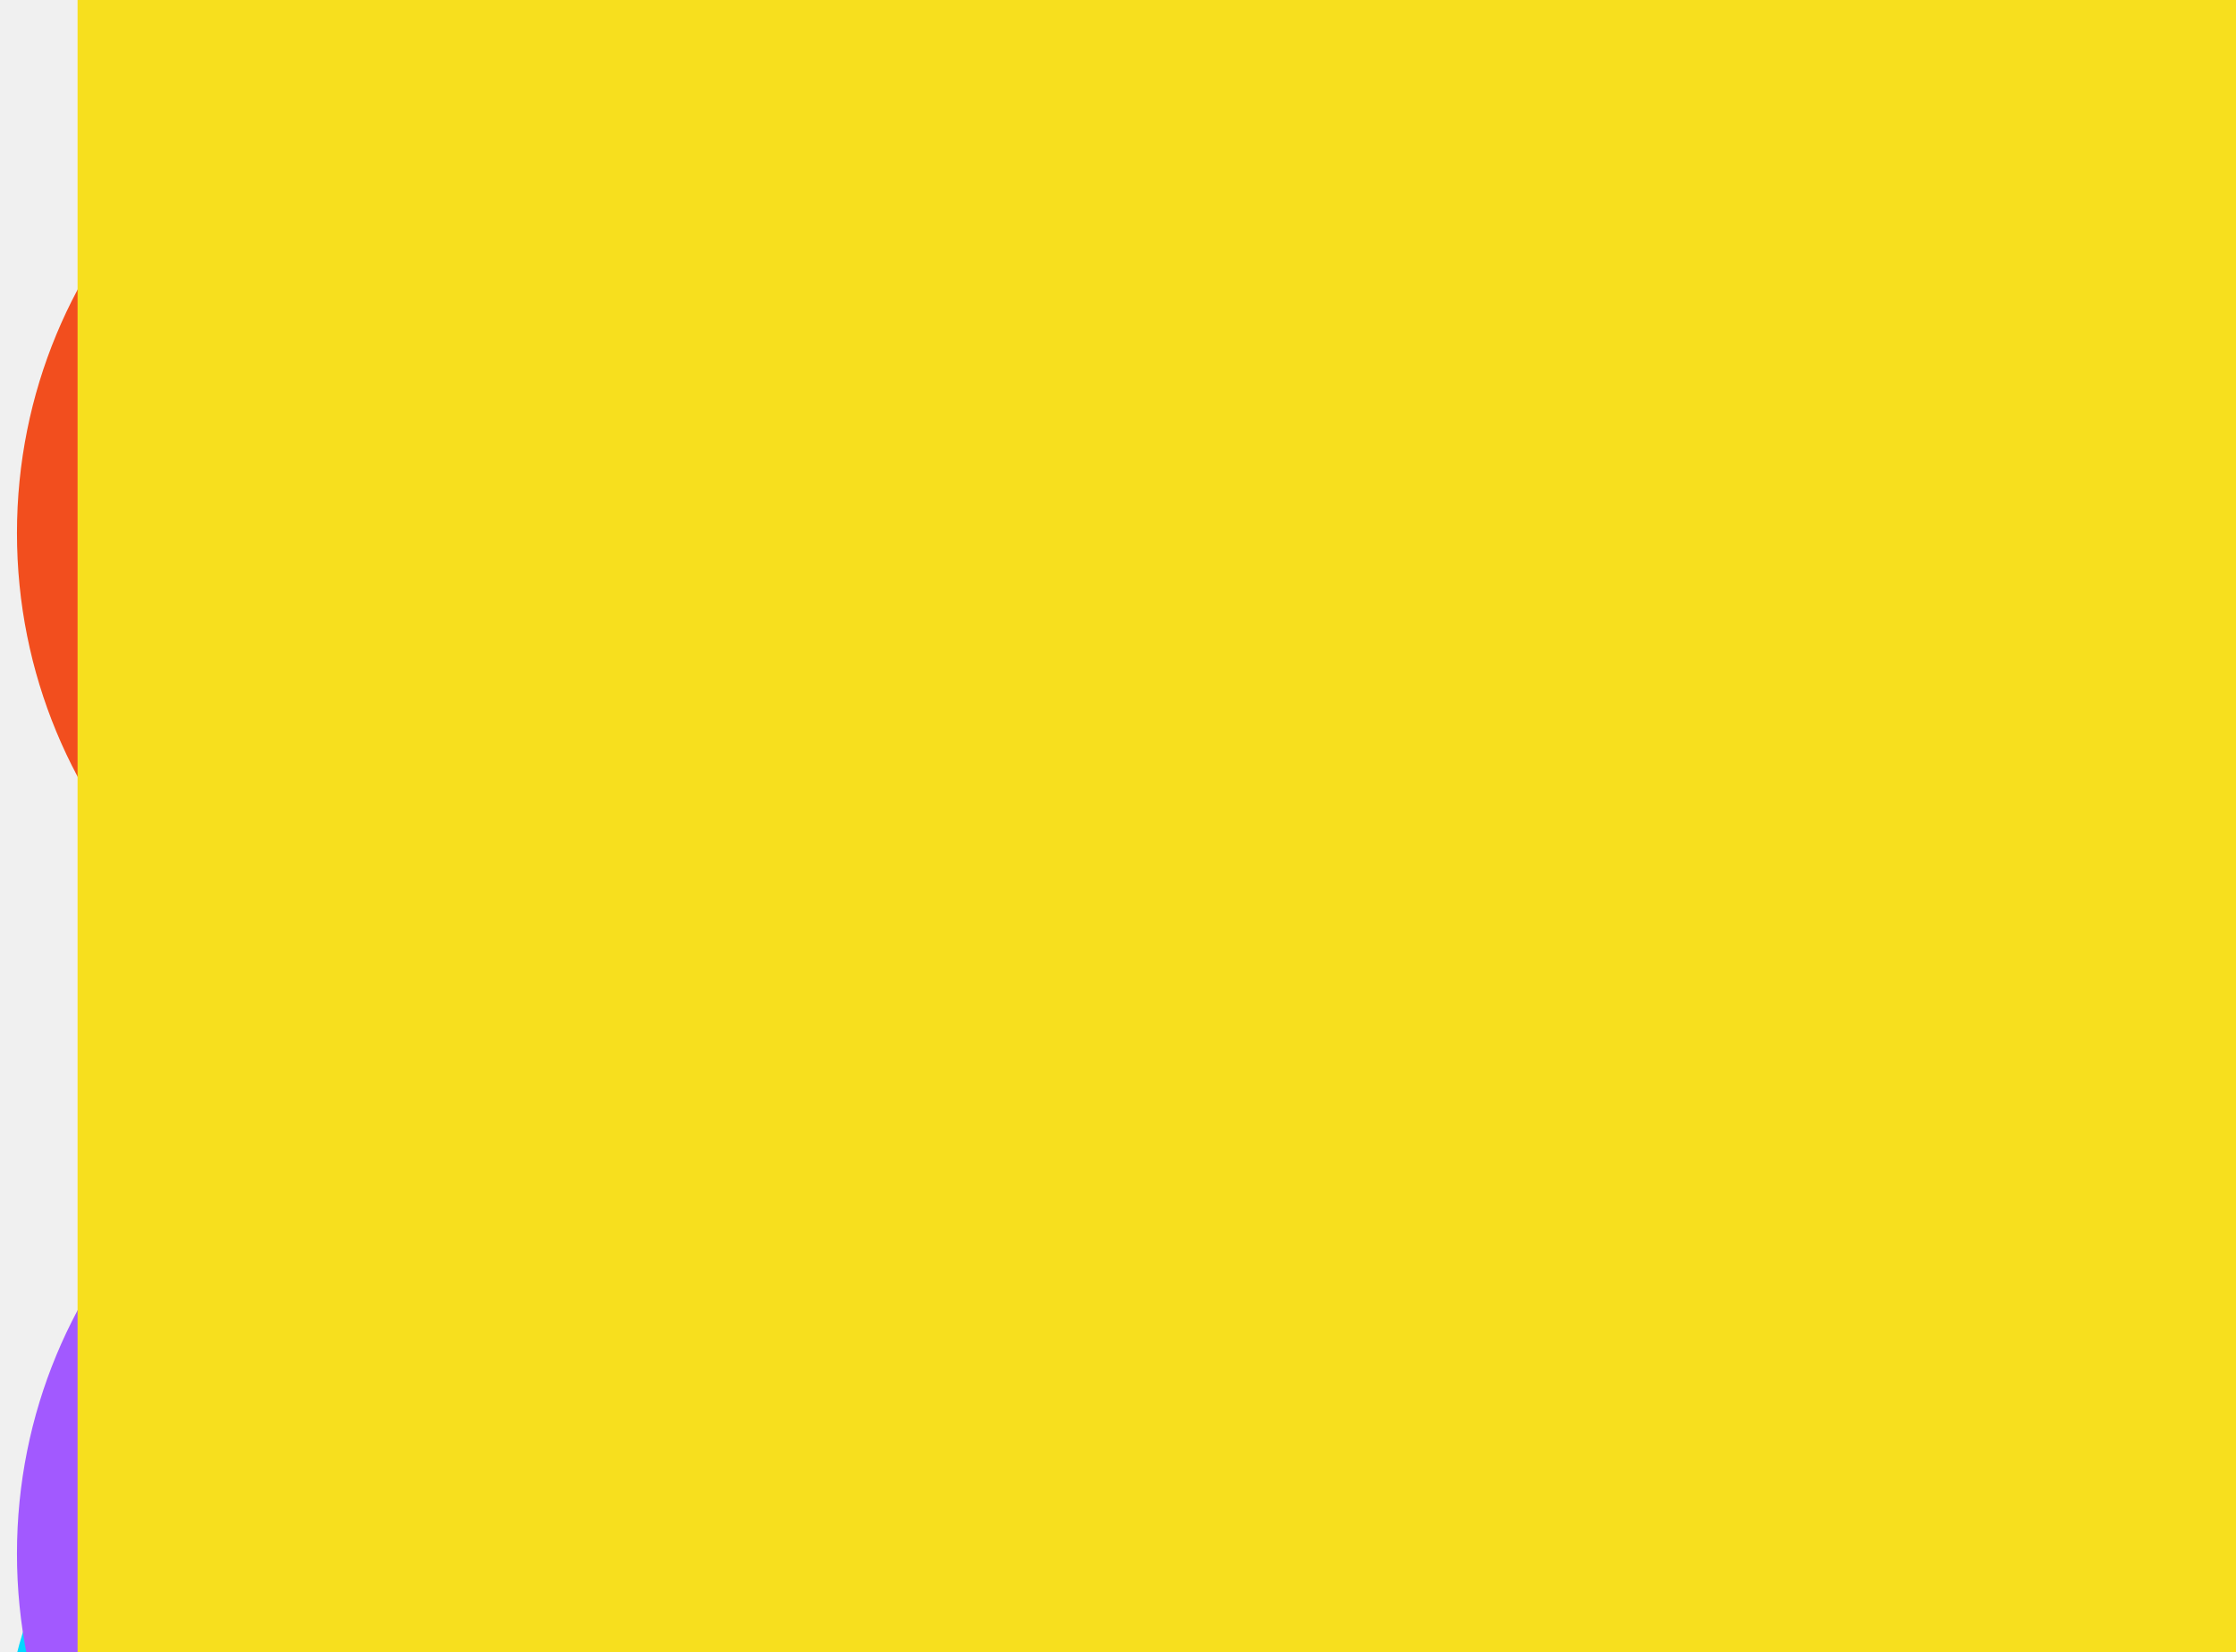
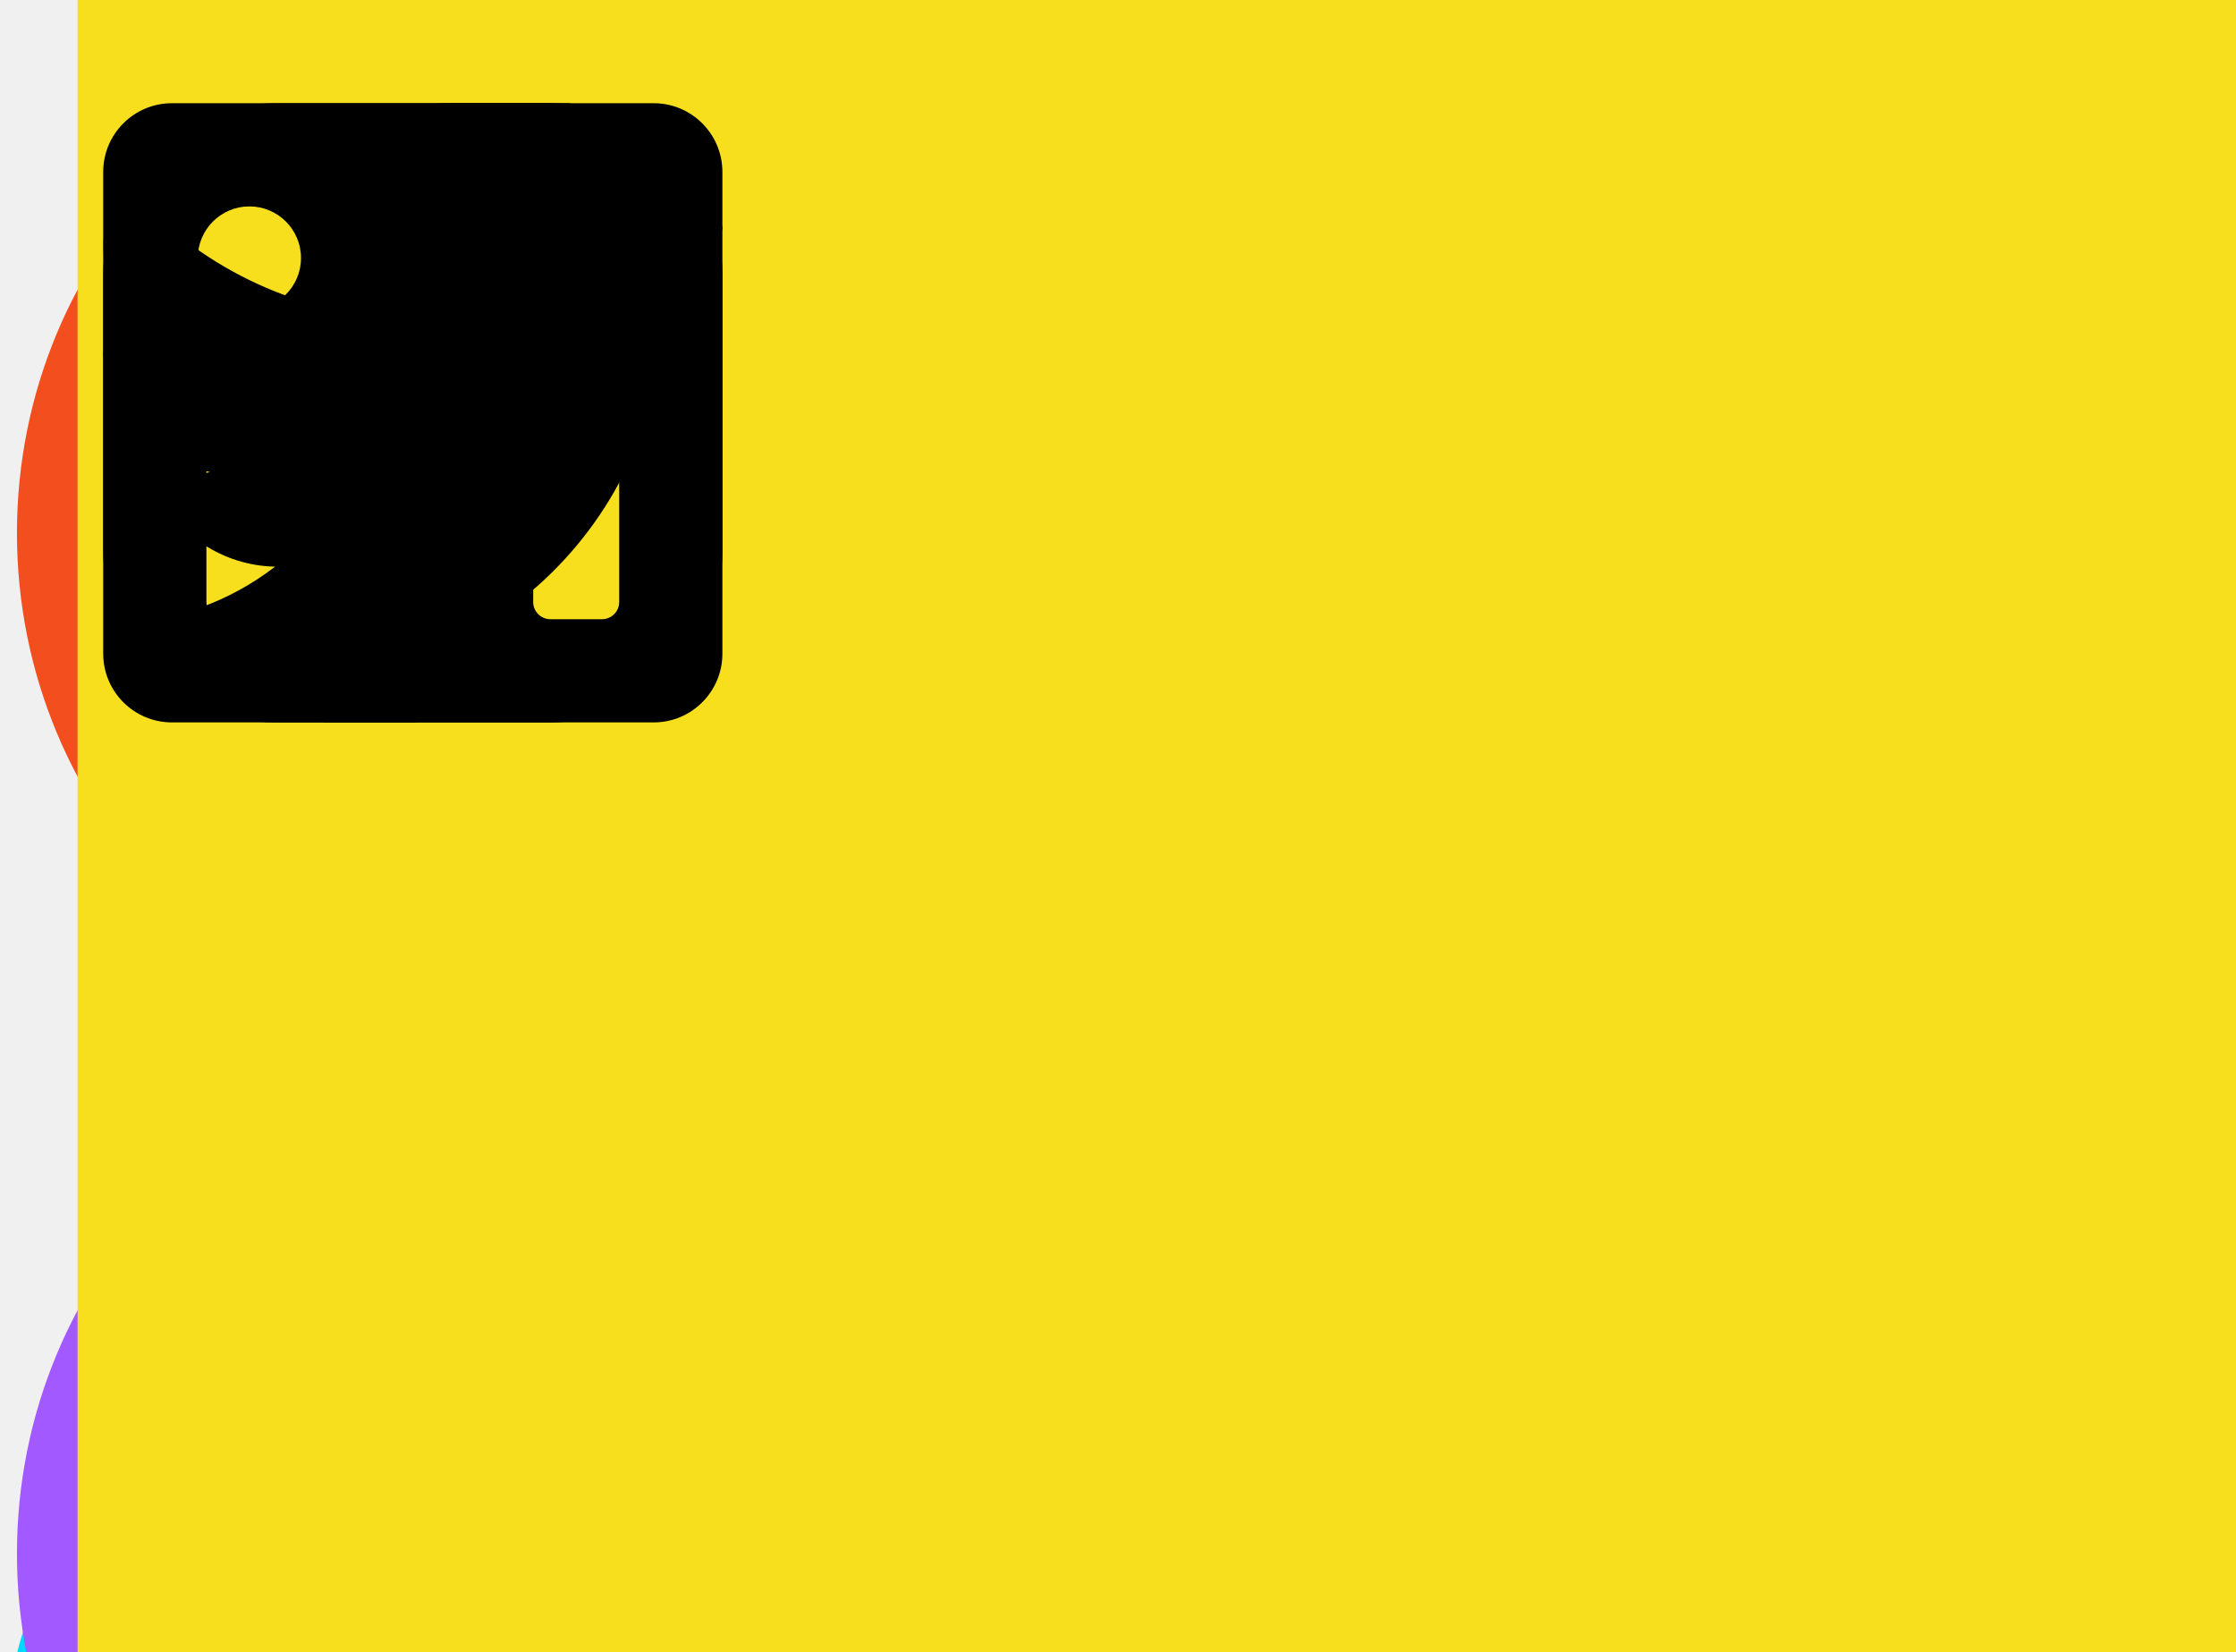
<svg xmlns="http://www.w3.org/2000/svg" width="65" height="48" viewBox="0 0 65 48" fill="none">
  <g id="myLogo">
    <path d="M5.417 24L17.023 42L32.5 29L5.417 24Z" stroke="#00C1EC" stroke-width="4" stroke-linecap="round" stroke-linejoin="round" />
    <path d="M59.583 24L47.977 42L32.5 29L59.583 24Z" stroke="#00C1EC" stroke-width="4" stroke-linecap="round" stroke-linejoin="round" />
    <path d="M17.604 42H47.396L32.5 29L17.604 42Z" stroke="#00C1EC" stroke-width="4" stroke-linecap="round" stroke-linejoin="round" />
    <path d="M16.25 26L32.5 4L48.75 26" stroke="#00C1EC" stroke-width="4" stroke-linejoin="round" />
  </g>
  <g id="chewron">
    <path fill-rule="evenodd" clip-rule="evenodd" d="M10.794 7.851C10.974 8.031 10.974 8.324 10.794 8.505L6.078 13.22C5.898 13.401 5.605 13.401 5.424 13.22L5.206 13.002C5.026 12.821 5.026 12.529 5.206 12.348L9.377 8.178L5.206 4.008C5.026 3.827 5.026 3.534 5.206 3.354L5.424 3.135C5.605 2.955 5.898 2.955 6.078 3.135L10.794 7.851Z" fill="white" />
  </g>
  <g id="react">
    <g clip-path="url(#clip0_13_2986)">
      <path d="M93.106 32.703C91.903 32.289 90.69 31.905 89.469 31.552C89.674 30.711 89.863 29.879 90.031 29.062C92.784 15.648 90.984 4.842 84.836 1.284C78.942 -2.127 69.302 1.429 59.566 9.933C58.606 10.773 57.668 11.637 56.752 12.524C56.139 11.934 55.515 11.356 54.88 10.789C44.677 1.696 34.449 -2.136 28.308 1.432C22.419 4.854 20.675 15.013 23.154 27.725C23.4 28.984 23.679 30.237 23.989 31.482C22.541 31.895 21.144 32.334 19.807 32.802C7.844 36.988 0.205 43.548 0.205 50.353C0.205 57.381 8.406 64.43 20.866 68.704C21.876 69.049 22.895 69.369 23.921 69.663C23.588 71.004 23.292 72.354 23.034 73.711C20.671 86.204 22.516 96.122 28.389 99.522C34.456 103.033 44.637 99.425 54.551 90.727C55.355 90.02 56.141 89.293 56.908 88.546C57.9 89.507 58.919 90.439 59.963 91.343C69.566 99.636 79.05 102.985 84.918 99.576C90.978 96.055 92.948 85.4 90.391 72.436C90.189 71.42 89.963 70.409 89.713 69.405C90.428 69.192 91.13 68.973 91.814 68.746C104.767 64.438 113.195 57.475 113.195 50.353C113.195 43.523 105.309 36.919 93.106 32.703ZM90.296 64.147C89.678 64.353 89.044 64.55 88.398 64.743C86.968 60.2 85.039 55.368 82.677 50.376C84.93 45.504 86.786 40.734 88.176 36.22C89.332 36.556 90.453 36.91 91.535 37.283C101.991 40.896 108.369 46.237 108.369 50.353C108.369 54.737 101.481 60.428 90.296 64.147ZM85.656 73.376C86.787 79.109 86.948 84.292 86.199 88.344C85.526 91.984 84.173 94.412 82.499 95.384C78.939 97.453 71.323 94.764 63.111 87.671C62.14 86.831 61.193 85.963 60.27 85.07C63.454 81.576 66.636 77.513 69.741 73.001C75.204 72.514 80.364 71.719 85.044 70.633C85.269 71.543 85.473 72.457 85.656 73.376ZM38.726 95.026C35.247 96.259 32.476 96.295 30.801 95.325C27.237 93.262 25.755 85.298 27.776 74.615C28.017 73.353 28.291 72.097 28.601 70.85C33.229 71.878 38.352 72.617 43.828 73.062C46.954 77.478 50.228 81.536 53.527 85.089C52.826 85.77 52.108 86.434 51.374 87.079C46.99 90.925 42.597 93.654 38.726 95.026ZM22.428 64.12C16.918 62.23 12.368 59.774 9.249 57.093C6.447 54.685 5.032 52.293 5.032 50.353C5.032 46.223 11.166 40.956 21.396 37.377C22.638 36.943 23.937 36.533 25.286 36.148C26.7 40.764 28.554 45.59 30.793 50.471C28.525 55.423 26.644 60.327 25.216 64.997C24.28 64.728 23.35 64.436 22.428 64.12ZM27.891 26.795C25.768 15.903 27.178 7.687 30.727 5.625C34.507 3.429 42.865 6.56 51.675 14.412C52.25 14.925 52.815 15.448 53.371 15.982C50.088 19.52 46.844 23.548 43.745 27.937C38.431 28.431 33.344 29.225 28.668 30.289C28.38 29.131 28.121 27.966 27.891 26.795V26.795ZM76.63 38.874C75.525 36.959 74.38 35.068 73.194 33.202C76.799 33.66 80.253 34.267 83.497 35.01C82.523 38.142 81.309 41.417 79.881 44.775C78.837 42.787 77.753 40.819 76.63 38.874ZM56.754 19.444C58.981 21.865 61.21 24.568 63.404 27.5C58.955 27.289 54.498 27.289 50.049 27.498C52.244 24.592 54.493 21.893 56.754 19.444ZM36.751 38.907C35.642 40.837 34.579 42.792 33.561 44.771C32.156 41.425 30.953 38.136 29.971 34.958C33.195 34.235 36.633 33.643 40.215 33.194C39.016 35.07 37.861 36.975 36.751 38.907V38.907ZM40.318 67.857C36.617 67.442 33.127 66.881 29.904 66.177C30.902 62.943 32.131 59.583 33.567 56.165C34.589 58.146 35.657 60.103 36.77 62.033C37.915 64.018 39.1 65.961 40.318 67.857ZM56.888 81.603C54.6 79.126 52.318 76.385 50.089 73.437C52.253 73.522 54.458 73.566 56.7 73.566C59.003 73.566 61.28 73.514 63.52 73.414C61.32 76.415 59.099 79.159 56.888 81.603ZM79.926 55.991C81.437 59.446 82.71 62.788 83.72 65.967C80.444 66.717 76.907 67.321 73.18 67.77C74.375 65.87 75.531 63.946 76.649 62C77.786 60.021 78.878 58.018 79.926 55.991ZM72.468 59.579C70.756 62.563 68.949 65.491 67.047 68.357C63.604 68.602 60.152 68.723 56.7 68.722C53.184 68.722 49.764 68.612 46.47 68.397C44.519 65.538 42.677 62.605 40.947 59.606H40.948C39.226 56.623 37.618 53.575 36.127 50.468C37.614 47.362 39.217 44.312 40.933 41.327L40.933 41.327C42.648 38.341 44.475 35.421 46.411 32.573C49.771 32.318 53.217 32.185 56.7 32.185H56.7C60.198 32.185 63.648 32.319 67.008 32.577C68.924 35.419 70.74 38.33 72.452 41.301C74.174 44.28 75.798 47.315 77.323 50.4C75.814 53.517 74.194 56.578 72.468 59.579ZM82.425 5.481C86.209 7.671 87.68 16.502 85.303 28.084C85.151 28.823 84.981 29.576 84.795 30.339C80.107 29.253 75.017 28.445 69.687 27.943C66.583 23.506 63.366 19.472 60.136 15.979C60.983 15.16 61.849 14.363 62.735 13.587C71.077 6.301 78.873 3.425 82.425 5.481ZM56.7 40.226C62.272 40.226 66.79 44.76 66.79 50.353C66.79 55.946 62.272 60.48 56.7 60.48C51.128 60.48 46.61 55.946 46.61 50.353C46.61 44.76 51.128 40.226 56.7 40.226Z" fill="#00D8FF" />
    </g>
    <defs>
      <clipPath id="clip0_13_2986">
        <rect width="113" height="101" fill="white" transform="translate(0.200012)" />
      </clipPath>
    </defs>
  </g>
  <g id="styledSomponents">
    <g clip-path="url(#clip0_1_1803)">
      <path d="M68.767 118.279C68.947 117.872 69.401 117.589 69.731 117.246C74.767 111.967 79.845 106.735 84.811 101.391C86.365 99.956 87.566 98.18 88.32 96.204C89.074 94.227 89.36 92.103 89.156 89.997C89 89.095 88.796 88.203 88.543 87.323C87.189 88.608 85.93 89.778 84.661 90.957C82.69 92.791 80.727 94.633 78.739 96.446C77.567 97.641 76.059 98.453 74.416 98.774C72.772 99.094 71.07 98.909 69.534 98.242C67.98 97.671 66.627 96.655 65.644 95.322C64.662 93.989 64.092 92.397 64.006 90.743C63.96 90.53 63.899 90.321 63.822 90.117C62.309 91.402 60.861 92.585 59.426 93.802L29.588 119.085C29.382 119.261 29.159 119.479 28.966 119.65H68.746L68.686 119.612C68.472 119.462 68.583 118.673 68.767 118.279Z" fill="#FFCEBF" />
      <path d="M27.144 118.279C27.497 117.818 27.924 117.418 28.408 117.096L69.7 82.064C72.517 79.673 75.321 77.269 78.112 74.852C78.457 74.612 78.727 74.279 78.892 73.892C79.559 70.983 79.654 67.972 79.17 65.026C78.742 65.326 78.51 65.455 78.313 65.665C74.932 68.69 71.568 71.741 68.17 74.749C67.044 75.882 65.588 76.629 64.012 76.882C62.435 77.136 60.818 76.883 59.394 76.159C57.941 75.473 56.726 74.371 55.901 72.992C55.077 71.613 54.682 70.02 54.766 68.416V67.028C54.145 67.482 53.691 67.786 53.266 68.129C36.74 81.362 20.216 94.584 3.695 107.797C2.949 108.393 2.058 109.721 1.081 108.431C0.104 107.141 1.591 106.61 2.341 106.01C19.953 91.877 37.574 77.758 55.203 63.651C58.074 61.35 58.263 60.385 56.394 56.73L55.28 57.776C52.225 60.617 49.135 63.419 46.127 66.308C44.893 67.498 43.348 68.315 41.669 68.664C39.991 69.013 38.248 68.881 36.641 68.282C35.035 67.683 33.631 66.641 32.591 65.278C31.551 63.915 30.918 62.286 30.765 60.578C30.195 61.007 29.702 61.32 29.235 61.684L3.095 81.944C2.644 82.386 2.13 82.759 1.569 83.05C1.146 83.178 0.692 83.155 0.284 82.986V119.671H27.092C26.992 119.451 26.945 119.21 26.954 118.969C26.963 118.727 27.028 118.491 27.144 118.279Z" fill="#FFCEBF" />
      <path d="M99.565 1.821C98.837 4.208 98.13 6.599 97.491 9.012C96.901 10.716 96.97 12.58 97.684 14.237C98.397 15.894 99.704 17.225 101.348 17.968C106.376 20.611 112.042 21.798 117.709 21.396V2.228C117.646 1.808 117.669 1.379 117.777 0.968C117.897 0.736 118.049 0.521 118.227 0.33H99.548C99.835 0.664 99.737 1.251 99.565 1.821Z" fill="#FF6196" />
      <path d="M62.051 42.998C61.962 45.137 61.214 47.197 59.908 48.894C55.242 54.918 49.883 60.372 43.942 65.144C42.984 66.03 41.769 66.591 40.473 66.745C39.176 66.899 37.865 66.638 36.725 66.001C35.592 65.516 34.636 64.692 33.989 63.643C33.342 62.593 33.036 61.369 33.113 60.138C33.25 58.627 33.878 57.202 34.9 56.08C41.543 49.745 48.741 44.019 56.407 38.969C56.909 38.576 57.523 38.35 58.16 38.324C58.798 38.298 59.427 38.472 59.96 38.824C60.66 39.258 61.226 39.879 61.595 40.615C61.964 41.352 62.122 42.177 62.051 42.998Z" fill="#FF87AF" />
      <path d="M56.913 68.97C56.813 68.023 56.935 67.065 57.268 66.173C57.601 65.281 58.136 64.478 58.832 63.828C65.337 57.828 72.316 52.364 79.701 47.488C79.924 47.347 80.13 47.205 80.374 47.06C81.019 46.594 81.801 46.356 82.596 46.383C83.391 46.41 84.155 46.701 84.766 47.21C85.358 47.711 85.777 48.386 85.963 49.14C86.15 49.893 86.094 50.685 85.803 51.405C84.869 54.517 83.145 57.334 80.798 59.581C76.033 64.276 71.175 68.876 66.229 73.379C65.484 74.146 64.505 74.642 63.447 74.791C62.389 74.94 61.311 74.733 60.384 74.202C59.409 73.696 58.579 72.95 57.972 72.035C57.365 71.119 57 70.065 56.913 68.97Z" fill="#FF87AF" />
      <path d="M87.834 71.802C86.635 73.087 85.4 74.313 84.248 75.628C83.901 76.137 83.614 76.683 83.391 77.257C84.025 77.445 84.766 77.942 85.28 77.766C87.899 76.888 90.453 75.834 93.328 74.724C92.702 76.164 92.231 77.492 91.567 78.709C88.831 83.308 85.404 87.459 81.407 91.016C79.887 92.482 78.308 93.883 76.671 95.22C75.805 95.939 74.762 96.416 73.651 96.6C72.54 96.784 71.399 96.67 70.347 96.269C69.294 95.868 68.367 95.195 67.659 94.318C66.953 93.441 66.491 92.392 66.323 91.278C66.254 90.659 66.309 90.032 66.484 89.434C66.659 88.836 66.951 88.278 67.343 87.794C73.174 81.461 79.838 75.95 87.153 71.412C87.242 71.377 87.336 71.358 87.432 71.356L87.834 71.802Z" fill="#FF87AF" />
      <path d="M97.672 54.733L105.004 22.166L110.147 23.37L107.494 31.43C105.017 38.93 102.51 46.429 100.093 53.936C99.622 55.325 99.005 55.582 97.672 54.733Z" fill="#FF6196" />
      <path d="M89.386 73.888C90.161 70.927 90.933 68.189 91.584 65.421C92.219 62.736 93.426 60.221 95.124 58.046C96.165 56.679 97.335 57.223 98.53 57.519C99.636 57.789 99.915 58.599 99.962 59.662C100.136 62.6 99.241 65.503 97.442 67.834C95.3 70.489 92.532 72.57 89.386 73.888Z" fill="#FF6196" />
      <path d="M119.944 3.839C120.008 2.885 119.983 1.927 119.871 0.977C119.783 0.712 119.607 0.484 119.374 0.33C119.184 0.175 118.961 0.065 118.723 0.008C118.585 -0.017 118.393 0.124 118.208 0.325C118.03 0.517 117.878 0.732 117.758 0.964C117.65 1.375 117.627 1.804 117.69 2.224V21.387C112.023 21.79 106.357 20.602 101.329 17.959C99.685 17.216 98.378 15.886 97.665 14.229C96.951 12.572 96.882 10.708 97.472 9.003C98.111 6.59 98.818 4.199 99.546 1.812C99.718 1.243 99.816 0.655 99.546 0.321C99.396 0.158 99.189 0.06 98.968 0.047C98.685 0.05 98.41 0.146 98.188 0.321C97.867 0.513 97.612 0.797 97.455 1.135C96.598 3.707 95.844 6.303 95.188 8.926C94.941 9.959 94.874 11.028 94.991 12.084C95.157 13.995 95.868 15.819 97.039 17.338C98.21 18.857 99.793 20.008 101.599 20.654C102.409 20.993 102.884 21.327 102.657 22.394C102.344 23.748 102.04 25.103 101.732 26.461C99.632 35.666 97.544 44.874 95.467 54.088C95.408 54.498 95.228 54.882 94.948 55.189C93.579 56.277 92.429 57.615 91.559 59.131C90.449 61.133 89.682 63.305 89.287 65.559C89.212 66.278 88.952 66.966 88.533 67.555C88.114 68.144 87.55 68.615 86.896 68.923C85.109 69.827 83.468 70.997 81.484 72.214C81.616 69.828 81.591 67.436 81.407 65.053C81.256 64.321 81.288 63.562 81.5 62.844C81.713 62.127 82.099 61.472 82.624 60.94C85.237 58.351 87.1 55.102 88.015 51.538C88.288 50.712 88.363 49.833 88.233 48.973C88.104 48.113 87.774 47.295 87.27 46.586C86.766 45.876 86.102 45.296 85.332 44.891C84.563 44.485 83.708 44.267 82.838 44.253C81.43 44.237 80.047 44.63 78.857 45.384C74.768 48.177 70.75 51.072 66.807 54.066C64.463 55.832 62.256 57.786 59.985 59.637C59.887 59.532 59.803 59.415 59.732 59.29C59.689 58.974 59.604 58.666 59.48 58.373C57.581 55.442 58.897 53.312 60.958 51.122C63.105 48.871 64.292 45.873 64.266 42.762C64.333 41.177 63.836 39.619 62.865 38.365C62.347 37.729 61.71 37.2 60.988 36.81C59.963 36.249 58.791 36.014 57.629 36.139C56.467 36.263 55.371 36.739 54.487 37.504L53.292 38.361C50.562 40.315 47.798 42.218 45.171 44.309C41.336 47.37 37.584 50.534 33.918 53.796C32.204 55.309 30.953 57.374 29.175 58.78C19.901 66.103 10.53 73.294 1.192 80.532C0.871 80.723 0.576 80.955 0.314 81.222C0.287 81.261 0.264 81.302 0.245 81.346C0.048 81.804 -0.119 82.563 0.112 82.841C0.169 82.902 0.238 82.95 0.314 82.983C0.722 83.152 1.176 83.175 1.599 83.047C2.16 82.756 2.674 82.384 3.125 81.942L29.265 61.681C29.732 61.317 30.224 60.987 30.794 60.575C30.948 62.283 31.581 63.913 32.621 65.276C33.66 66.639 35.065 67.68 36.671 68.279C38.277 68.878 40.02 69.011 41.699 68.661C43.377 68.312 44.923 67.495 46.157 66.305C49.157 63.417 52.255 60.614 55.31 57.773L56.424 56.727C58.293 60.383 58.104 61.347 55.233 63.648C37.589 77.766 19.959 91.888 2.341 106.012C1.591 106.611 0.108 107.156 1.081 108.433C2.054 109.71 2.949 108.394 3.695 107.798C20.224 94.597 36.742 81.379 53.249 68.143C53.677 67.8 54.127 67.496 54.749 67.042V68.43C54.665 70.034 55.06 71.627 55.884 73.006C56.708 74.385 57.924 75.488 59.377 76.174C60.801 76.897 62.417 77.15 63.994 76.897C65.571 76.644 67.027 75.897 68.153 74.764C71.551 71.764 74.915 68.704 78.296 65.679C78.51 65.486 78.759 65.341 79.153 65.041C79.637 67.986 79.542 70.998 78.874 73.907C78.71 74.294 78.439 74.626 78.094 74.867C75.3 77.281 72.497 79.685 69.683 82.079L28.407 117.115C27.924 117.437 27.497 117.836 27.143 118.297C27.03 118.507 26.967 118.741 26.958 118.979C26.949 119.217 26.995 119.455 27.092 119.673C27.286 119.818 27.509 119.917 27.747 119.964C27.984 120.011 28.229 120.004 28.463 119.943C28.648 119.889 28.818 119.794 28.96 119.664C29.175 119.493 29.389 119.274 29.582 119.099L59.42 93.816C60.855 92.599 62.303 91.399 63.816 90.131C63.893 90.334 63.954 90.543 64.001 90.756C64.086 92.41 64.656 94.003 65.638 95.336C66.621 96.669 67.974 97.684 69.528 98.255C71.064 98.922 72.766 99.108 74.41 98.787C76.053 98.467 77.561 97.655 78.733 96.46C80.721 94.647 82.684 92.805 84.655 90.971C85.941 89.792 87.183 88.609 88.538 87.337C88.79 88.216 88.994 89.109 89.15 90.011C89.347 92.109 89.058 94.225 88.304 96.194C87.551 98.163 86.353 99.931 84.805 101.362C79.839 106.71 74.761 111.942 69.725 117.217C69.395 117.56 68.941 117.843 68.761 118.25C68.581 118.657 68.466 119.454 68.68 119.626L68.74 119.664C69.189 119.883 69.695 119.959 70.188 119.883C70.327 119.854 70.45 119.777 70.535 119.664C70.655 119.54 70.771 119.386 70.887 119.27C74.966 115.053 79.067 110.858 83.117 106.611C84.751 104.955 86.288 103.205 87.719 101.371C89.585 99.305 90.822 96.749 91.285 94.004C91.749 91.259 91.418 88.439 90.333 85.875C90.216 85.304 90.33 84.709 90.65 84.221C90.929 83.741 91.237 83.274 91.554 82.811C92.569 81.494 93.414 80.054 94.07 78.526C95.337 74.776 97.282 71.29 99.808 68.242C100.969 66.769 101.768 65.045 102.14 63.207C102.512 61.369 102.447 59.47 101.95 57.662C101.775 56.974 101.775 56.254 101.95 55.566C104.119 48.851 106.351 42.158 108.562 35.46L111.519 26.487L112.432 23.714C114.377 23.714 116.211 23.676 118.037 23.714C119.554 23.757 120.017 23.046 120 21.572C119.91 15.658 119.944 9.749 119.944 3.839ZM43.937 65.144C42.979 66.03 41.765 66.591 40.468 66.745C39.172 66.899 37.86 66.638 36.721 66.001C35.587 65.516 34.631 64.692 33.984 63.643C33.337 62.593 33.031 61.369 33.108 60.138C33.246 58.627 33.873 57.202 34.895 56.08C41.539 49.745 48.737 44.019 56.403 38.969C56.821 38.674 57.297 38.469 57.8 38.37C58.137 38.307 58.483 38.307 58.82 38.37C59.223 38.448 59.609 38.602 59.955 38.824C60.656 39.259 61.222 39.88 61.592 40.617C61.961 41.355 62.118 42.18 62.046 43.002C61.958 45.141 61.209 47.201 59.904 48.898C55.237 54.921 49.878 60.373 43.937 65.144ZM66.22 73.41C65.475 74.176 64.497 74.672 63.438 74.821C62.38 74.97 61.303 74.763 60.375 74.232C59.399 73.725 58.568 72.977 57.961 72.059C57.353 71.142 56.99 70.084 56.904 68.987C56.805 68.04 56.926 67.083 57.259 66.191C57.593 65.298 58.128 64.495 58.824 63.845C65.329 57.845 72.308 52.381 79.693 47.506C79.916 47.364 80.121 47.223 80.366 47.077C81.011 46.611 81.792 46.373 82.588 46.401C83.383 46.428 84.146 46.718 84.758 47.227C85.35 47.728 85.769 48.404 85.955 49.157C86.141 49.91 86.085 50.703 85.795 51.422C84.861 54.534 83.136 57.351 80.79 59.599C76.063 64.321 71.148 68.867 66.229 73.392L66.22 73.41ZM91.55 78.728C88.817 83.319 85.397 87.464 81.407 91.018C79.887 92.483 78.309 93.884 76.672 95.221C75.805 95.941 74.763 96.417 73.651 96.601C72.54 96.786 71.4 96.671 70.347 96.27C69.294 95.869 68.367 95.196 67.66 94.319C66.953 93.442 66.492 92.393 66.323 91.279C66.254 90.66 66.309 90.033 66.484 89.435C66.659 88.837 66.951 88.28 67.343 87.795C73.174 81.463 79.839 75.951 87.153 71.413C87.242 71.378 87.337 71.359 87.432 71.357L87.861 71.786C86.661 73.071 85.427 74.297 84.274 75.612C83.927 76.121 83.64 76.667 83.417 77.241C84.051 77.429 84.792 77.926 85.306 77.751C87.376 77.056 89.412 76.251 91.593 75.394L93.354 74.708C92.694 76.165 92.223 77.493 91.559 78.71L91.55 78.728ZM97.434 67.865C95.835 69.9 93.832 71.581 91.55 72.801C90.844 73.195 90.12 73.564 89.377 73.907C90.14 70.989 90.903 68.285 91.55 65.551L91.576 65.439C92.211 62.755 93.418 60.239 95.115 58.064C96.157 56.697 97.326 57.242 98.522 57.537C99.628 57.807 99.906 58.617 99.953 59.68C100.129 62.616 99.237 65.517 97.442 67.847L97.434 67.865ZM107.461 31.44C104.984 38.94 102.477 46.439 100.06 53.946C99.606 55.356 98.989 55.613 97.656 54.765L104.011 26.512L104.988 22.176L110.131 23.38L109.098 26.512L107.461 31.44Z" fill="#1F2626" />
    </g>
    <defs>
      <clipPath id="clip0_1_1803">
        <rect width="120" height="120" fill="white" />
      </clipPath>
    </defs>
  </g>
  <g id="figma">
    <g clip-path="url(#clip0_6_7784)">
      <path d="M15.051 89.66C23.09 89.66 29.61 83.021 29.61 74.835V60.009H15.051C7.013 60.009 0.493 66.649 0.493 74.835C0.493 83.021 7.013 89.66 15.051 89.66Z" fill="#0ACF83" />
      <path d="M0.493 45.165C0.493 36.979 7.013 30.34 15.051 30.34H29.61V60.009H15.051C7.013 59.991 0.493 53.351 0.493 45.165Z" fill="#A259FF" />
      <path d="M0.493 15.496C0.493 7.31 7.013 0.67 15.051 0.67H29.61V30.34H15.051C7.013 30.34 0.493 23.682 0.493 15.496Z" fill="#F24E1E" />
      <path d="M29.628 0.67H44.186C52.225 0.67 58.745 7.31 58.745 15.496C58.745 23.682 52.225 30.321 44.186 30.321H29.628V0.67Z" fill="#FF7262" />
      <path d="M58.745 45.165C58.745 53.351 52.225 59.991 44.187 59.991C36.148 59.991 29.628 53.351 29.628 45.165C29.628 36.979 36.148 30.34 44.187 30.34C52.225 30.34 58.745 36.979 58.745 45.165Z" fill="#1ABCFE" />
    </g>
    <defs>
      <clipPath id="clip0_6_7784">
        <rect width="58.252" height="88.991" fill="white" transform="translate(0.492615 0.669922)" />
      </clipPath>
    </defs>
  </g>
  <g id="html">
    <path d="M22.982 102.004L14.555 7.5H107.143L98.705 101.989L60.793 112.5L22.982 102.004Z" fill="#E44F26" />
    <path d="M60.849 104.468L91.487 95.974L98.694 15.229H60.849V104.468Z" fill="#F1662A" />
    <path d="M60.849 50.276H45.512L44.454 38.407H60.849V26.816H31.787L32.064 29.929L34.91 61.867H60.849V50.276ZM60.849 80.377L60.797 80.392L47.889 76.909L47.064 67.665H35.428L37.052 85.86L60.797 92.453L60.849 92.438V80.377Z" fill="#EBEBEB" />
    <path d="M60.808 50.276V61.867H75.08L73.738 76.901L60.808 80.389V92.449L84.572 85.86L84.744 83.903L87.467 53.389L87.752 50.276H60.808ZM60.808 26.816V38.407H88.805L89.038 35.805L89.567 29.929L89.844 26.816H60.808Z" fill="white" />
  </g>
  <g id="css">
    <path d="M22.365 101.154L13.943 7.438H106.523L98.089 101.139L60.176 111.562L22.365 101.154Z" fill="#1572B6" />
    <path d="M60.233 103.597L90.87 95.174L98.078 15.102H60.233V103.597Z" fill="#33A9DC" />
    <path d="M60.233 49.054H75.57L76.628 37.284H60.233V25.79H89.295L89.018 28.872L86.171 60.549H60.233V49.054Z" fill="white" />
    <path d="M60.304 78.904L60.252 78.919L47.344 75.461L46.519 66.294H34.883L36.507 84.341L60.248 90.879L60.304 90.864V78.904Z" fill="#EBEBEB" />
    <path d="M74.584 60.062L73.189 75.453L60.263 78.912V90.871L84.023 84.341L84.199 82.4L86.213 60.062H74.584Z" fill="white" />
    <path d="M60.274 25.79V37.284H32.276L32.044 34.7L31.515 28.872L31.238 25.79H60.274ZM60.233 49.054V60.549H47.486L47.254 57.964L46.729 52.137L46.452 49.054H60.233Z" fill="#EBEBEB" />
  </g>
  <g id="js">
    <path d="M2.255 0H117.745V120H2.255V0Z" fill="#F7DF1E" />
    <path d="M32.62 100.28L41.458 94.723C43.163 97.864 44.715 100.522 48.435 100.522C52.001 100.522 54.25 99.072 54.25 93.434V55.091H65.103V93.594C65.103 105.274 58.514 110.59 48.9 110.59C40.218 110.59 35.178 105.918 32.62 100.28" fill="#1F2626" />
    <path d="M71 99.072L79.837 93.756C82.163 97.703 85.187 100.603 90.536 100.603C95.033 100.603 97.9 98.267 97.9 95.045C97.9 91.178 94.954 89.809 89.993 87.554L87.28 86.345C79.45 82.882 74.255 78.532 74.255 69.349C74.255 60.891 80.457 54.447 90.148 54.447C97.048 54.447 102.01 56.944 105.575 63.469L97.125 69.107C95.264 65.644 93.249 64.275 90.148 64.275C86.97 64.275 84.954 66.369 84.954 69.107C84.954 72.49 86.97 73.86 91.621 75.955L94.334 77.163C103.56 81.271 108.754 85.459 108.754 94.883C108.754 105.034 101.079 110.591 90.769 110.591C80.69 110.591 74.178 105.597 71 99.072" fill="#1F2626" />
  </g>
+   <g id="facebook">
+     <path d="M16.5 6H13.5C12.948 6 12.5 6.448 12.5 7V10H16.5C16.614 9.997 16.722 10.05 16.789 10.142C16.857 10.233 16.876 10.352 16.84 10.46L16.1 12.66C16.032 12.862 15.843 12.998 15.63 13H12.5V20.5C12.5 20.776 12.276 21 12 21H9.5C9.224 21 9 20.776 9 20.5V13H7.5C7.224 13 7 12.776 7 12.5V10.5C7 10.224 7.224 10 7.5 10H9V7C9 4.791 10.791 3 13 3H16.5C16.776 3 17 3.224 17 3.5V5.5C17 5.776 16.776 6 16.5 6Z" fill="black" />
+   </g>
+   <g id="instagram">
+     <path fill-rule="evenodd" clip-rule="evenodd" d="M16 3H8C5.239 3 3 5.239 3 8V16C3 18.761 5.239 21 8 21H16C18.761 21 21 18.761 21 16V8C21 5.239 18.761 3 16 3ZM19.25 16C19.244 17.793 17.793 19.244 16 19.25H8C6.207 19.244 4.755 17.793 4.75 16V8C4.755 6.207 6.207 4.755 8 4.75H16C17.793 4.755 19.244 6.207 19.25 8V16ZM16.75 8.25C17.302 8.25 17.75 7.802 17.75 7.25C17.75 6.698 17.302 6.25 16.75 6.25C16.198 6.25 15.75 6.698 15.75 7.25C15.75 7.802 16.198 8.25 16.75 8.25ZM12 7.5C9.515 7.5 7.5 9.515 7.5 12C7.5 14.485 9.515 16.5 12 16.5C14.485 16.5 16.5 14.485 16.5 12C16.503 10.806 16.029 9.66 15.185 8.815C14.34 7.971 13.194 7.497 12 7.5ZM9.25 12C9.25 13.519 10.481 14.75 12 14.75C13.519 14.75 14.75 13.519 14.75 12C14.75 10.481 13.519 9.25 12 9.25C10.481 9.25 9.25 10.481 9.25 12Z" fill="black" />
+   </g>
+   <g id="twitter">
+     <path d="M20.973 6.717C20.508 7.337 19.947 7.877 19.31 8.318C19.31 8.48 19.31 8.641 19.31 8.812C19.315 11.751 18.142 14.569 16.052 16.634C13.962 18.7 11.131 19.84 8.194 19.799C6.496 19.805 4.82 19.417 3.296 18.666C3.214 18.63 3.161 18.549 3.162 18.459V18.36C3.162 18.231 3.266 18.127 3.395 18.127C5.064 18.072 6.674 17.493 7.996 16.472C6.486 16.442 5.126 15.547 4.501 14.171C4.469 14.096 4.479 14.009 4.527 13.943C4.574 13.877 4.653 13.841 4.734 13.847C5.193 13.893 5.657 13.851 6.1 13.721C4.432 13.375 3.179 11.99 3 10.296C2.993 10.214 3.03 10.136 3.096 10.088C3.162 10.04 3.248 10.03 3.323 10.062C3.771 10.259 4.254 10.364 4.743 10.368C3.282 9.408 2.651 7.584 3.207 5.926C3.264 5.765 3.402 5.646 3.57 5.613C3.737 5.58 3.91 5.637 4.024 5.764C5.996 7.863 8.706 9.114 11.582 9.253C11.508 8.959 11.472 8.657 11.474 8.354C11.501 6.765 12.484 5.349 13.963 4.77C15.443 4.191 17.125 4.562 18.223 5.71C18.971 5.568 19.695 5.316 20.371 4.964C20.42 4.933 20.483 4.933 20.532 4.964C20.563 5.014 20.563 5.077 20.532 5.126C20.205 5.876 19.652 6.504 18.951 6.924C19.565 6.853 20.169 6.708 20.748 6.493C20.797 6.459 20.861 6.459 20.91 6.493C20.951 6.511 20.981 6.547 20.994 6.59C21.006 6.634 20.998 6.68 20.973 6.717Z" fill="black" />
+   </g>
+   <g id="linkedin">
+     <path fill-rule="evenodd" clip-rule="evenodd" d="M5 3H19C20.105 3 21 3.895 21 5V19C21 20.105 20.105 21 19 21H5C3.895 21 3 20.105 3 19V5C3 3.895 3.895 3 5 3ZM8 18C8.276 18 8.5 17.776 8.5 17.5V10.5C8.5 10.224 8.276 10 8 10H6.5C6.224 10 6 10.224 6 10.5V17.5C6 17.776 6.224 18 6.5 18H8ZM7.25 9C6.422 9 5.75 8.328 5.75 7.5C5.75 6.672 6.422 6 7.25 6C8.078 6 8.75 6.672 8.75 7.5C8.75 8.328 8.078 9 7.25 9ZM17.5 18C17.776 18 18 17.776 18 17.5V12.9C18.032 11.311 16.858 9.955 15.28 9.76C14.177 9.659 13.108 10.174 12.5 11.1V10.5C12.5 10.224 12.276 10 12 10H10.5C10.224 10 10 10.224 10 10.5V17.5C10 17.776 10.224 18 10.5 18H12C12.276 18 12.5 17.776 12.5 17.5V13.75C12.5 12.922 13.172 12.25 14 12.25C14.828 12.25 15.5 12.922 15.5 13.75V17.5C15.5 17.776 15.724 18 16 18H17.5Z" fill="black" />
+   </g>
</svg>
